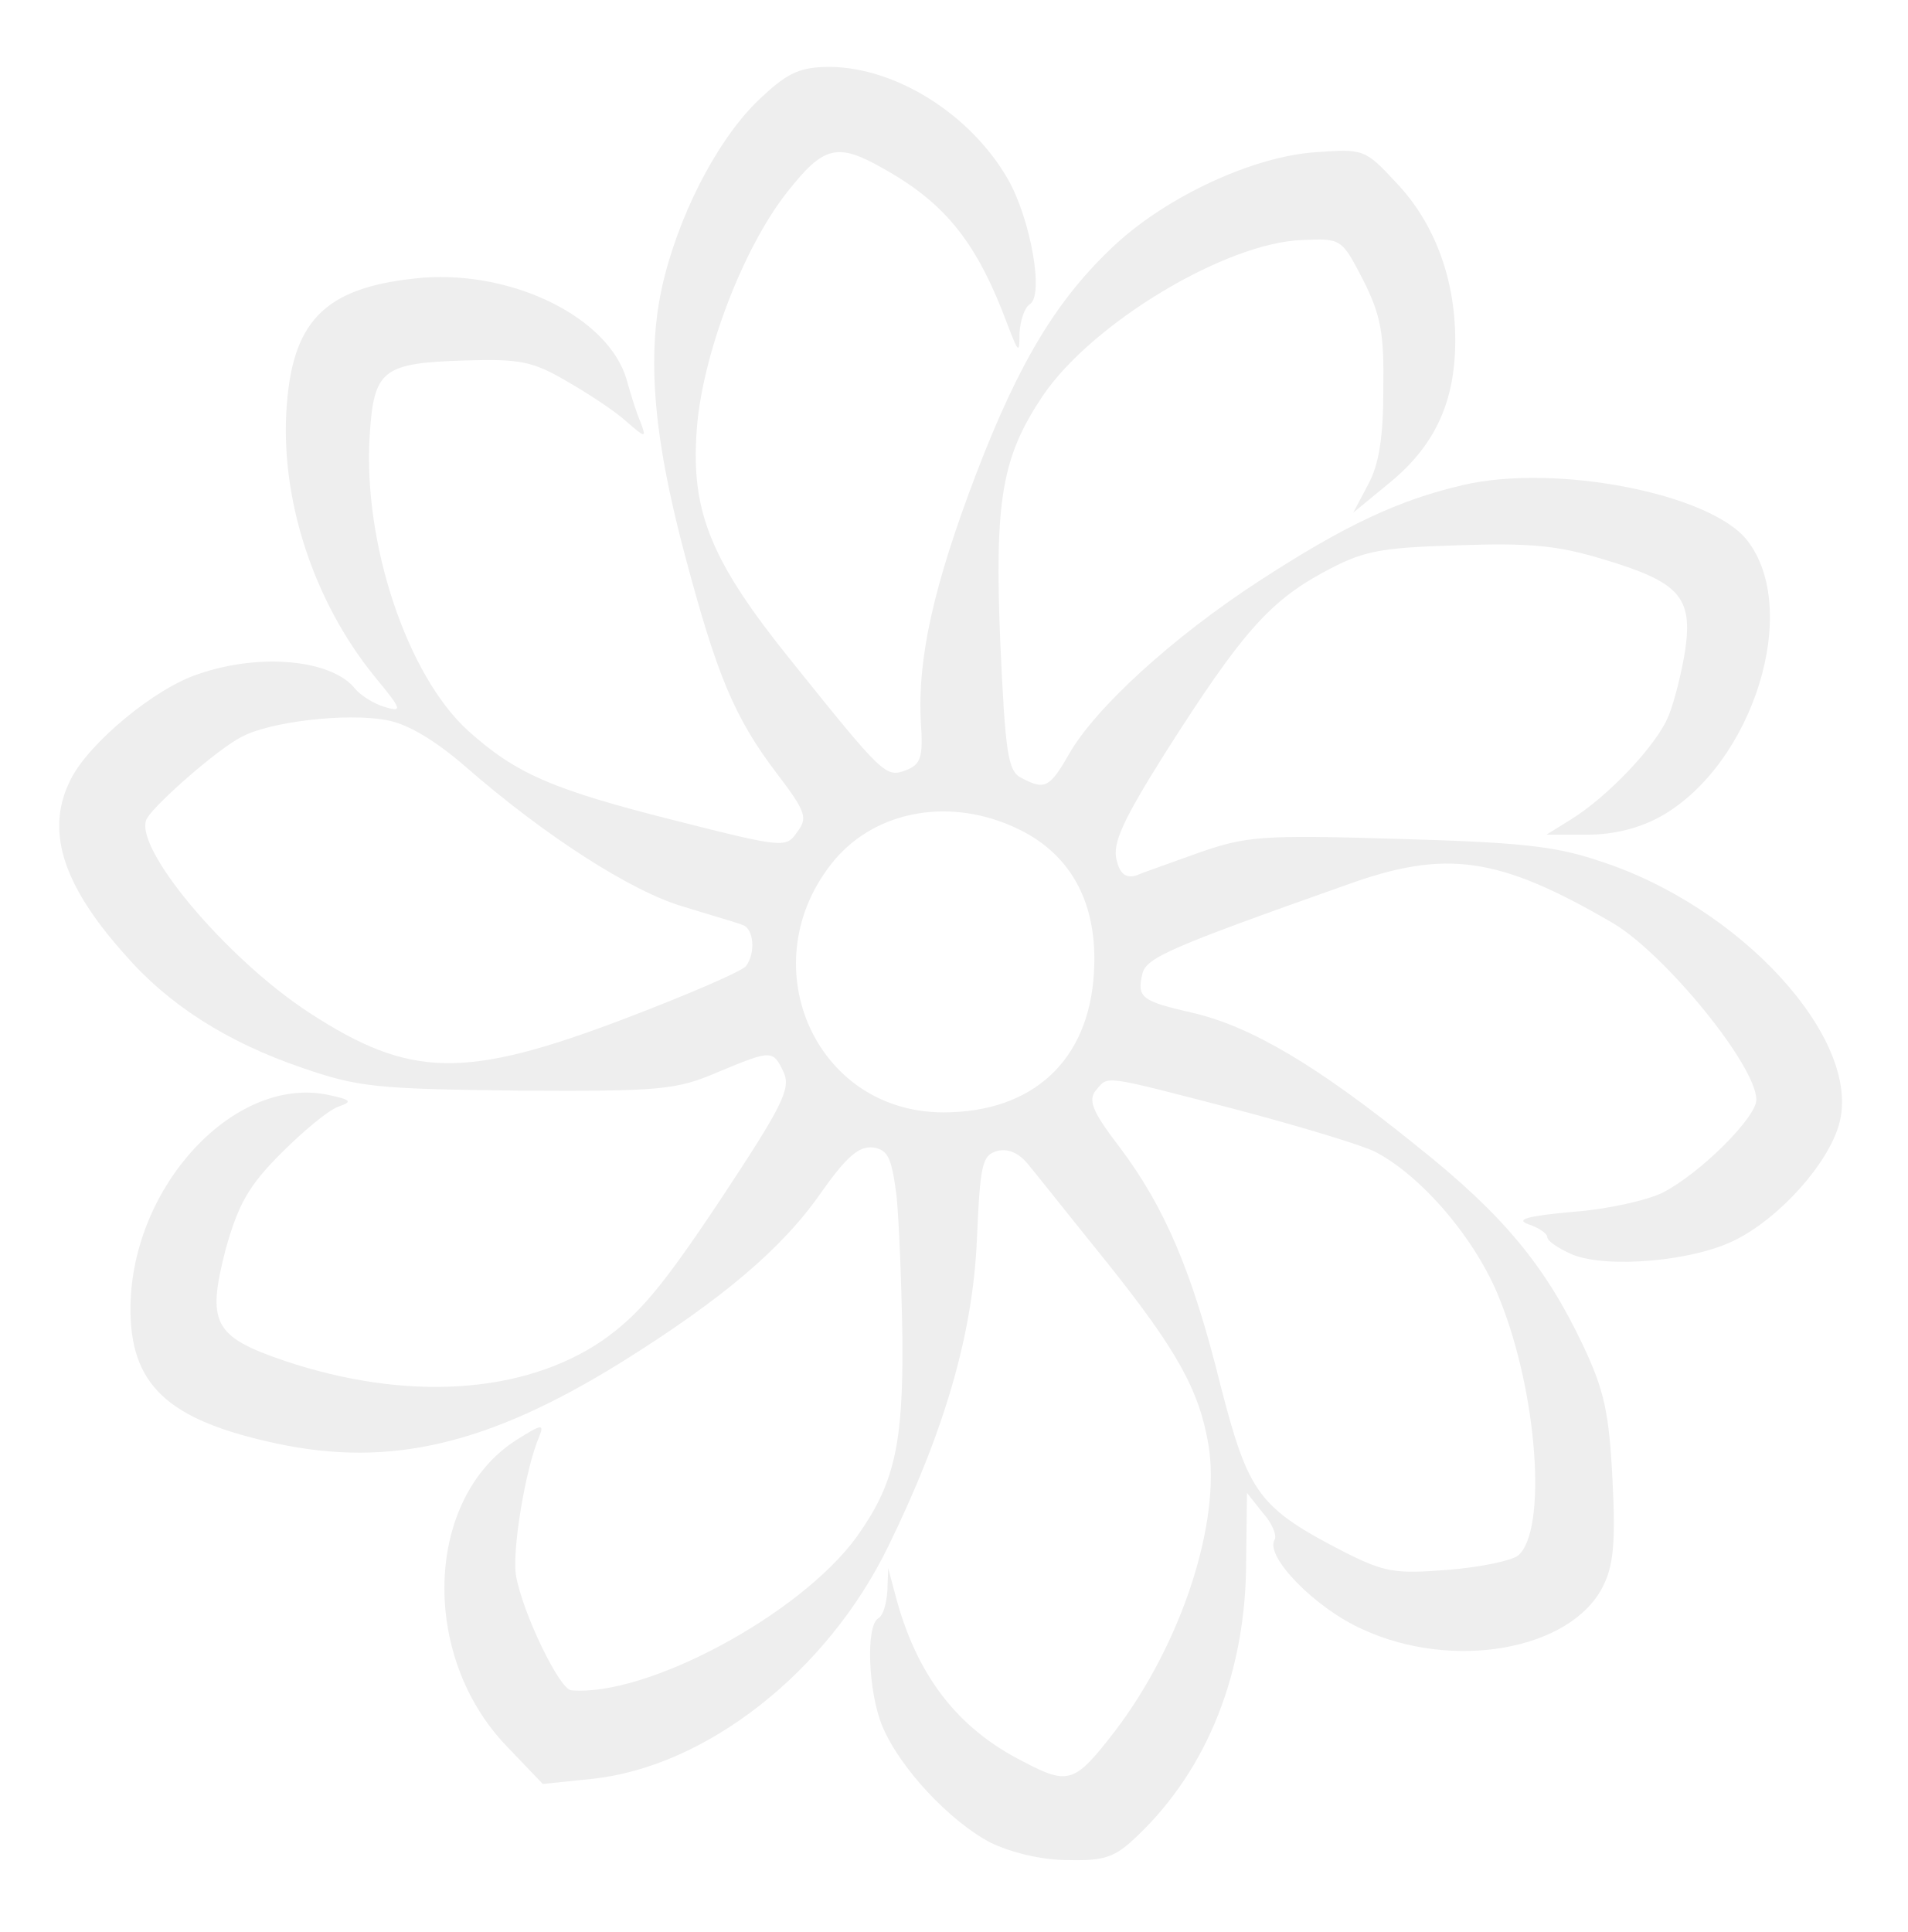
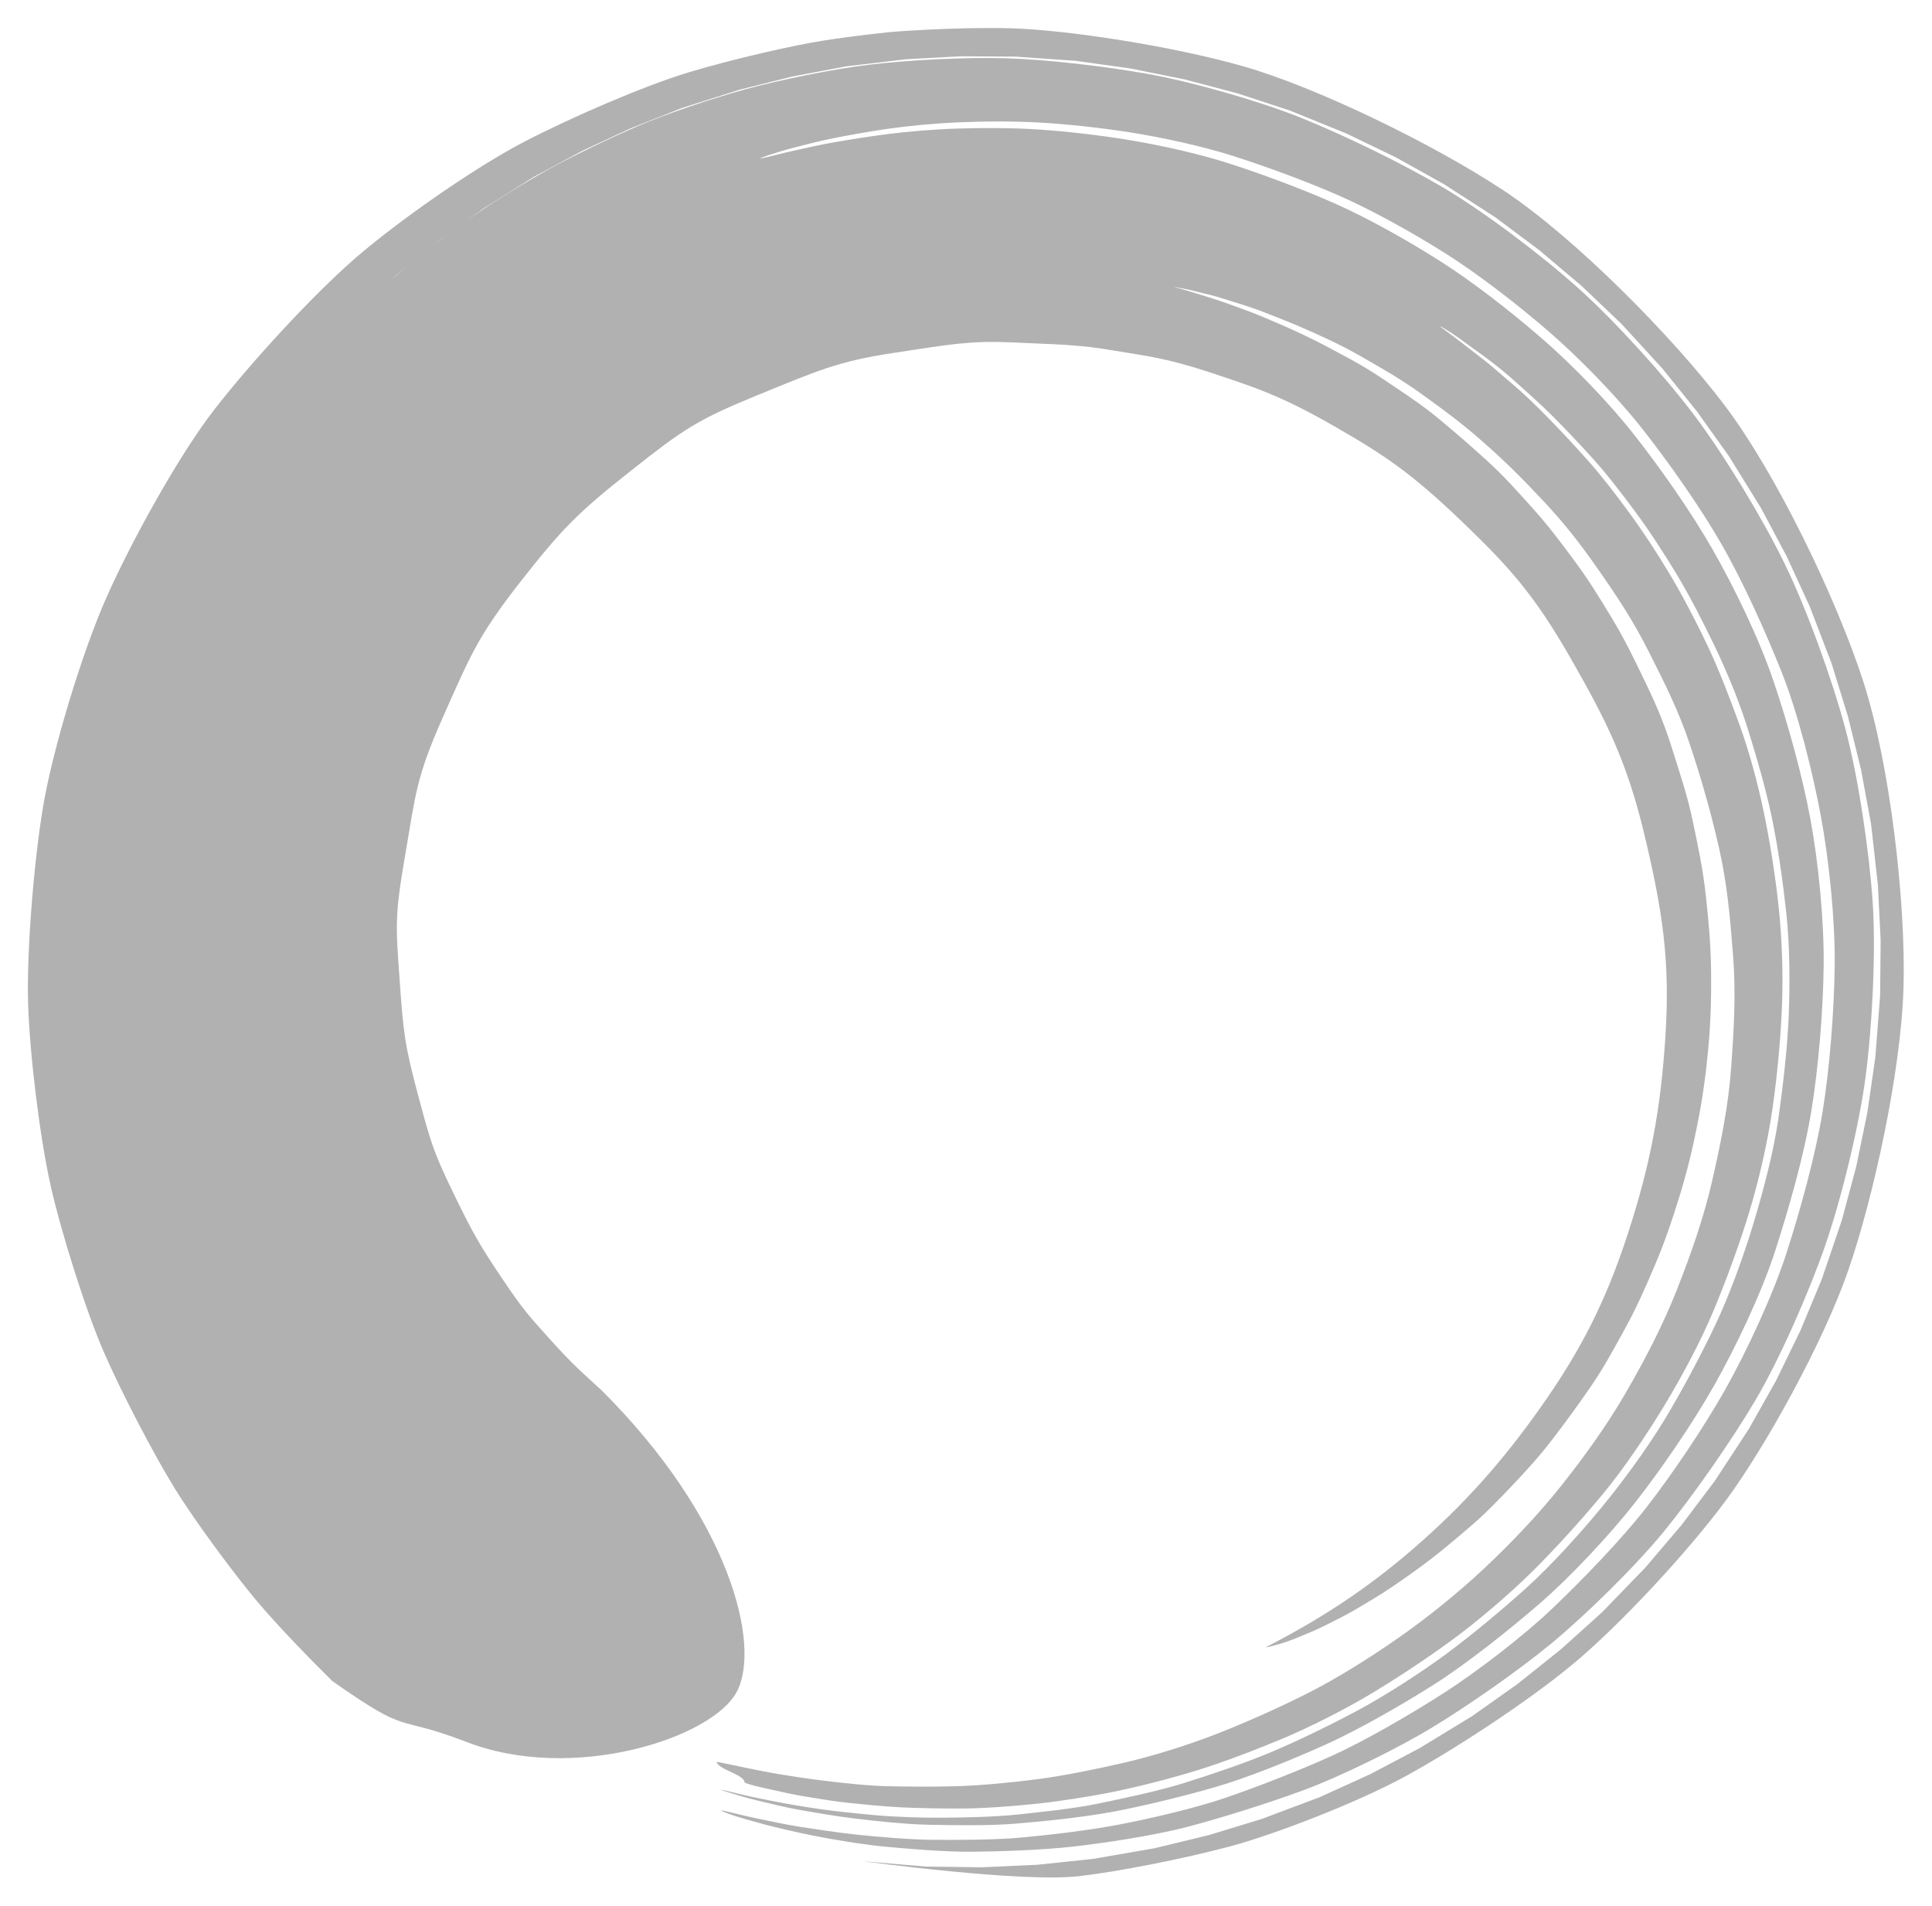
- <svg xmlns="http://www.w3.org/2000/svg" version="1.1" width="1011" height="1024" viewBox="0 0 1011 1024">
-   <g id="icomoon-ignore">
- </g>
-   <path fill="#eee" d="M404.281 50.978c-21.278 19.061-42.113 57.184-51.865 94.864-10.196 39.010-6.649 83.782 10.639 148.502 16.845 63.39 26.154 85.998 48.762 115.699 15.515 20.391 16.402 23.494 10.639 31.030-5.763 8.423-7.093 8.423-64.72-6.206-65.164-16.402-84.225-24.824-109.493-47.432-32.36-29.257-55.855-99.297-52.308-156.481 2.216-35.020 6.649-38.566 50.535-39.896 29.257-0.887 35.906 0.443 54.081 11.082 11.526 6.649 25.711 15.958 31.474 21.278 10.196 8.866 10.639 8.866 7.536 0.443-2.216-4.876-5.319-15.072-7.536-23.051-9.752-32.36-59.401-57.184-107.719-53.638-50.535 4.433-68.71 21.278-72.256 66.937-3.99 49.205 13.742 104.173 46.545 144.513 14.629 17.732 15.072 19.061 4.876 15.958-5.763-1.773-12.412-6.206-15.072-9.309-11.969-15.515-50.092-19.505-83.339-7.979-23.051 7.536-57.628 36.35-67.38 55.411-13.742 26.597-5.319 55.411 28.371 93.091 23.051 26.597 54.081 46.545 94.421 60.287 29.7 10.196 39.010 11.082 114.369 11.969 75.803 0.443 83.782-0.443 105.503-9.752 28.814-11.969 29.257-11.969 35.020 0 3.99 8.866-0.887 18.175-33.69 67.823-31.030 46.545-42.999 60.731-62.504 74.473-41.669 28.371-103.73 32.36-168.45 10.639-37.68-12.855-41.226-19.948-31.030-59.401 6.649-23.494 11.969-33.247 29.257-50.535 11.969-11.969 25.268-23.051 30.587-24.824 7.536-2.66 6.649-3.546-5.763-6.206-49.205-10.196-103.73 47.875-104.616 112.152-0.443 41.669 19.505 60.287 77.576 72.7 60.287 12.855 112.152 0.443 181.749-42.556 54.081-33.69 85.998-60.731 106.39-89.988 13.742-19.505 20.391-25.268 27.927-24.381 7.979 1.33 9.752 5.319 12.412 25.711 1.33 13.299 2.66 47.432 3.103 75.803 0.443 56.741-4.433 77.132-24.381 105.060-30.144 41.226-111.266 84.668-151.162 81.122-6.206-0.443-25.711-40.783-29.257-60.731-2.216-12.855 4.876-56.741 12.412-74.029 2.66-6.649 0.887-6.206-12.412 2.216-48.319 31.030-50.978 113.926-5.319 161.801l19.505 20.391 25.711-2.66c60.731-6.206 125.008-56.741 157.368-123.235 29.7-60.731 44.772-112.152 46.989-162.244 1.773-40.339 2.66-45.216 11.082-47.432 5.763-1.33 11.526 1.33 16.402 7.536 4.433 5.319 23.051 28.814 41.669 51.865 36.793 46.102 48.762 67.38 53.638 96.637 6.649 40.783-14.185 105.060-49.648 151.605-21.278 27.484-24.381 28.814-48.762 15.958-35.020-17.732-56.741-46.102-67.823-89.101l-3.546-13.299-0.443 11.969c-0.443 6.649-2.216 13.299-4.876 14.629-6.649 3.99-5.319 39.010 2.216 57.184 9.309 22.165 35.463 50.092 57.184 61.617 11.082 5.319 27.041 9.309 41.226 9.309 19.505 0.443 24.824-1.33 36.793-12.855 37.236-35.463 57.628-86.885 57.628-145.842l0.443-35.906 8.423 10.639c4.876 5.319 7.536 11.969 6.206 14.185-5.319 8.866 21.721 36.35 46.545 47.432 47.875 22.165 109.936 11.082 127.224-22.165 5.763-11.082 7.093-23.051 5.319-57.184-1.773-35.463-4.433-47.432-15.515-70.926-19.948-42.113-42.113-69.153-87.771-105.503-53.638-43.442-88.658-63.834-119.245-70.926-27.041-6.206-29.7-7.979-26.597-20.835 2.216-8.423 14.185-13.742 108.163-46.989 52.752-19.061 80.679-15.072 141.41 20.391 27.484 16.402 75.803 75.359 75.803 93.534 0 9.309-29.7 39.010-49.648 49.205-7.979 3.99-29.257 8.866-47.875 10.196-23.938 2.216-30.587 3.99-23.051 6.649 5.319 1.773 9.752 4.876 9.752 6.649 0 2.216 6.206 6.206 13.299 9.309 18.618 7.536 64.72 3.546 86.885-7.979 23.494-11.969 48.762-40.339 54.525-61.174 12.412-44.772-52.308-115.699-127.668-139.636-23.494-7.979-43.886-9.752-106.833-11.526-71.37-2.216-79.792-1.33-104.173 7.093-14.629 5.319-30.144 10.639-34.133 12.412-5.319 1.33-8.423-0.887-10.196-8.423-2.216-8.866 3.546-21.278 26.154-57.184 39.453-62.061 54.525-79.349 82.895-94.864 21.278-11.526 28.814-13.299 71.37-14.629 39.010-1.33 53.195 0 78.019 7.536 39.896 11.969 46.989 19.948 42.999 47.875-1.773 11.526-5.763 27.484-8.866 35.020-6.206 15.515-32.36 42.999-51.865 54.968l-12.855 7.979h21.721c14.185 0 27.927-3.546 39.010-9.752 48.762-27.484 74.473-109.493 45.659-146.286-19.505-24.824-101.513-40.783-150.719-29.257-34.133 7.979-62.504 21.278-108.163 50.978s-86.885 67.38-100.627 91.761c-10.196 17.732-12.855 19.061-25.268 12.412-7.093-3.546-8.423-13.299-11.082-71.813-3.103-75.803 0.887-98.41 22.608-130.771 26.154-38.566 97.081-81.122 137.42-82.452 20.835-0.887 20.835-0.887 32.36 21.278 9.309 18.618 11.082 27.927 10.639 57.628 0 25.268-2.216 39.896-7.979 50.535l-7.979 15.072 19.948-16.402c23.494-19.505 34.133-42.556 34.133-74.916 0-32.803-11.082-62.504-31.474-83.782-16.402-17.732-17.288-17.732-42.556-15.958-32.803 2.216-78.019 23.051-105.946 48.762-30.587 28.371-50.978 61.617-74.029 121.905-22.608 59.401-31.030 97.524-29.257 131.214 1.33 19.061 0 22.608-7.979 25.711-10.639 3.99-11.969 2.66-60.731-58.071-42.556-52.752-53.195-78.906-50.092-121.905 2.66-39.453 24.381-96.637 47.875-126.338 19.505-24.824 26.597-26.597 51.422-12.412 33.247 18.618 49.648 39.896 65.607 82.895 5.763 15.072 6.206 15.072 6.206 3.99 0.443-6.649 2.66-13.299 5.319-15.072 7.979-4.433 0.443-45.659-11.526-66.494-19.948-34.577-59.401-58.958-93.977-59.401-15.515 0-22.165 2.66-35.906 15.515zM246.913 406.497c41.669 36.35 87.771 66.050 115.255 74.029 14.185 4.433 28.371 8.423 31.474 9.752 5.763 1.773 7.093 14.629 1.773 21.721-1.773 2.66-30.587 15.072-64.277 27.927-85.112 32.36-113.926 31.474-167.12-3.103-44.329-28.814-94.864-89.101-85.998-103.287 5.319-8.423 37.68-36.793 50.092-42.999 14.629-7.979 55.411-12.855 76.689-8.866 10.639 1.773 25.268 10.196 42.113 24.824zM539.484 439.3c28.814 13.742 42.556 40.339 40.339 76.246-2.66 46.545-32.36 74.029-79.792 74.029-68.71 0-102.843-79.792-57.628-133.874 22.608-26.597 62.061-33.247 97.081-16.402zM654.296 587.803c33.69 8.866 67.38 19.061 74.473 22.608 24.824 12.855 53.638 46.545 66.050 78.019 20.391 50.535 25.268 123.235 9.752 136.090-3.546 2.66-19.948 6.206-37.236 7.536-27.927 2.216-33.247 1.33-54.525-9.309-45.659-23.494-50.978-31.030-65.607-87.328-15.072-61.174-29.7-95.307-53.638-127.224-14.629-19.061-16.845-24.824-12.855-30.144 7.093-7.979 1.773-8.866 73.586 9.752z" />
+ <svg xmlns="http://www.w3.org/2000/svg" height="135.81" width="137.71" version="1.1">
+   <g transform="translate(-193.4142,-350.5378)">
+     <path fill="#b1b1b1" d="m277.12,370.99c-0.003-0.009,0.163,0.02,0.485,0.086,0.322,0.066,0.516,0.085,1.134,0.252,0.618,0.166,1.121,0.244,2.004,0.535,0.883,0.291,1.654,0.492,2.771,0.927,1.117,0.435,2.107,0.817,3.426,1.41,1.319,0.593,2.283,1.043,3.73,1.878,1.448,0.835,2.599,1.481,4.122,2.575,1.523,1.094,2.773,2.013,4.319,3.371,1.546,1.358,2.795,2.597,4.312,4.216s2.618,3.029,3.967,4.964c1.349,1.935,2.45,3.597,3.562,5.809s2.104,4.149,2.917,6.59c0.814,2.441,1.478,4.757,2.068,7.339,0.591,2.582,0.799,5.012,1.009,7.706,0.21,2.694,0.059,5.244-0.137,7.971-0.196,2.727-0.73,5.325-1.337,8.002-0.608,2.677-1.515,5.252-2.516,7.796-1.001,2.544-2.288,5.016-3.642,7.354-1.354,2.338-3.001,4.625-4.651,6.696s-3.604,4.111-5.482,5.87-4.067,3.518-6.098,4.934c-2.031,1.416-4.378,2.893-6.485,3.953-2.106,1.06-4.448,2.104-6.516,2.908-2.068,0.803-4.571,1.578-6.576,2.04-2.005,0.461-4.29,0.926-6.149,1.167-1.859,0.241-4.027,0.446-5.696,0.497-1.669,0.051-3.446,0.032-4.891,0.005-1.444-0.026-3.222-0.23-4.411-0.37-1.189-0.14-2.488-0.338-3.404-0.491-0.916-0.153-1.94-0.361-2.565-0.495-0.625-0.134-1.103-0.234-1.425-0.297-0.321-0.064-0.486-0.091-0.482-0.08,0.006,0.018,0.014,0.035,0.023,0.053,0.009,0.017,0.019,0.035,0.032,0.051,0.011,0.017,0.025,0.034,0.039,0.05,0.014,0.016,0.03,0.033,0.047,0.049,0.017,0.016,0.034,0.032,0.053,0.048,0.019,0.016,0.039,0.031,0.06,0.047,0.021,0.015,0.043,0.031,0.065,0.046,0.023,0.015,0.046,0.03,0.07,0.045,0.025,0.013,0.049,0.029,0.075,0.044,0.026,0.013,0.051,0.029,0.078,0.043,0.027,0.013,0.054,0.029,0.082,0.043,0.028,0.013,0.056,0.028,0.084,0.042,0.029,0.012,0.057,0.028,0.086,0.042,0.029,0.013,0.058,0.028,0.087,0.042,0.03,0.013,0.059,0.028,0.088,0.042,0.03,0.013,0.059,0.028,0.088,0.042,0.03,0.013,0.059,0.028,0.088,0.042,0.029,0.013,0.058,0.028,0.087,0.042,0.029,0.012,0.057,0.028,0.086,0.042,0.029,0.012,0.056,0.028,0.083,0.042,0.028,0.013,0.054,0.028,0.08,0.043,0.027,0.013,0.052,0.029,0.077,0.043,0.025,0.013,0.049,0.029,0.073,0.044,0.024,0.013,0.046,0.03,0.069,0.044,0.022,0.015,0.043,0.03,0.063,0.045s0.039,0.031,0.057,0.046c0.018,0.016,0.035,0.031,0.051,0.047,0.016,0.016,0.031,0.032,0.044,0.048,0.013,0.016,0.026,0.033,0.036,0.05,0.011,0.017,0.02,0.034,0.028,0.051,0.008,0.018,0.015,0.035,0.019,0.052,0.005,0.018,0.009,0.036,0.01,0.054-0.003,0.017,0.138,0.068,0.417,0.153,0.279,0.085,1.004,0.251,1.554,0.371,0.55,0.121,1.527,0.347,2.333,0.474,0.806,0.127,2.029,0.347,3.073,0.453,1.045,0.106,2.497,0.258,3.761,0.32,1.264,0.061,2.923,0.09,4.385,0.085,1.462-0.005,3.576-0.163,5.207-0.333s3.866-0.511,5.629-0.872c1.763-0.361,4.072-0.953,5.926-1.526,1.854-0.573,4.179-1.465,6.081-2.26,1.902-0.796,4.406-2.063,6.264-3.176s4.062-2.566,5.872-3.902c1.81-1.335,4.018-3.216,5.663-4.844s3.471-3.652,4.981-5.468,3.139-4.247,4.379-6.29c1.24-2.043,2.615-4.598,3.538-6.813,0.923-2.215,1.856-4.751,2.548-7.038,0.692-2.287,1.318-5.013,1.652-7.351,0.335-2.338,0.578-4.91,0.674-7.223,0.097-2.313,0.007-4.918-0.233-7.154-0.24-2.236-0.611-4.597-1.051-6.717-0.439-2.12-1.055-4.385-1.759-6.323-0.705-1.938-1.468-3.924-2.301-5.675-0.833-1.752-1.752-3.499-2.676-5.043-0.923-1.544-1.916-3.05-2.887-4.372-0.971-1.322-1.953-2.604-2.927-3.695-0.974-1.091-1.92-2.108-2.806-3.011-0.886-0.903-1.74-1.736-2.543-2.412-0.803-0.676-1.502-1.313-2.149-1.81-0.647-0.497-1.195-0.921-1.639-1.267-0.443-0.346-0.798-0.598-1.032-0.771-0.234-0.173-0.351-0.267-0.343-0.279,0.007-0.012,0.141,0.062,0.391,0.216,0.25,0.154,0.627,0.393,1.087,0.725,0.461,0.332,1.028,0.743,1.692,1.229,0.665,0.486,1.441,1.103,2.228,1.813,0.788,0.709,1.694,1.504,2.599,2.406,0.905,0.902,1.877,1.935,2.87,3.028,0.992,1.093,2.004,2.417,2.993,3.745,0.989,1.328,2.004,2.886,2.945,4.44,0.94,1.555,1.873,3.362,2.721,5.128,0.848,1.766,1.734,3.874,2.357,5.86,0.623,1.987,1.285,4.231,1.734,6.371,0.448,2.139,0.793,4.575,1.039,6.833,0.246,2.258,0.268,4.962,0.174,7.297-0.095,2.336-0.399,4.977-0.734,7.338-0.335,2.361-1.076,5.166-1.773,7.476-0.697,2.31-1.702,5.108-2.744,7.295s-2.364,4.668-3.614,6.733c-1.25,2.064-3.041,4.506-4.564,6.342s-3.557,4.084-5.295,5.648-3.867,3.339-5.694,4.689-4.325,2.956-6.251,3.992c-1.926,1.036-4.312,2.198-6.232,3.005-1.92,0.807-4.353,1.622-6.224,2.205-1.871,0.583-4.283,1.082-6.062,1.453-1.78,0.371-4.109,0.605-5.756,0.783-1.647,0.178-3.846,0.216-5.324,0.229-1.477,0.014-3.515-0.059-4.789-0.174-1.274-0.115-2.779-0.269-3.83-0.417s-2.327-0.36-3.137-0.516c-0.81-0.155-1.845-0.363-2.398-0.497-0.553-0.134-0.978-0.236-1.265-0.304-0.287-0.068-0.437-0.101-0.44-0.097-0.01,0.014,0.172,0.08,0.537,0.193,0.365,0.113,1.255,0.392,1.982,0.562,0.726,0.17,1.968,0.495,3.036,0.681,1.069,0.186,2.648,0.468,4.037,0.633,1.389,0.166,3.628,0.413,5.316,0.441,1.687,0.028,4.2,0.08,6.144-0.083,1.944-0.163,4.674-0.436,6.827-0.832,2.153-0.396,5.02-1.097,7.329-1.759,2.309-0.663,5.51-1.96,7.872-3.025,2.362-1.065,5.488-2.851,7.811-4.331,2.323-1.48,5.241-3.805,7.432-5.693,2.191-1.888,5.027-4.909,6.881-7.274s4.07-5.605,5.596-8.296,3.368-6.555,4.343-9.556c0.976-3.002,2.075-6.854,2.592-10.006,0.517-3.152,0.842-7.131,0.881-10.338,0.04-3.207-0.369-7.391-0.954-10.531-0.585-3.141-1.627-6.876-2.648-9.864-1.02-2.988-2.773-6.608-4.31-9.294s-3.657-5.704-5.508-8.074-4.484-5.083-6.671-6.979-4.886-4.003-7.212-5.484c-2.326-1.48-5.165-3.077-7.537-4.128-2.372-1.05-5.07-2.046-7.356-2.794-2.286-0.749-5.067-1.354-7.231-1.715-2.163-0.361-4.567-0.633-6.518-0.763-1.951-0.129-4.107-0.122-5.798-0.068-1.691,0.054-3.552,0.212-4.944,0.39-1.392,0.179-2.779,0.402-3.853,0.589-1.074,0.187-2.123,0.436-2.857,0.595-0.735,0.159-1.435,0.347-1.813,0.438-0.378,0.091-0.575,0.13-0.58,0.111-0.005-0.018,0.183-0.092,0.551-0.216,0.368-0.125,1.068-0.346,1.796-0.535,0.728-0.189,1.782-0.468,2.851-0.682,1.069-0.214,2.467-0.465,3.856-0.668,1.388-0.203,3.286-0.387,4.975-0.461,1.689-0.075,3.891-0.102,5.842,0.009,1.95,0.111,4.408,0.371,6.572,0.716,2.164,0.345,5.032,0.954,7.32,1.689,2.289,0.735,5.048,1.738,7.422,2.776,2.374,1.039,5.305,2.667,7.634,4.138,2.329,1.47,5.115,3.624,7.305,5.512,2.19,1.888,4.927,4.686,6.781,7.049s4.043,5.457,5.584,8.136c1.541,2.679,3.141,6.226,4.307,9.156,1.165,2.93,2.194,7.062,2.783,10.198,0.589,3.135,1.033,7.465,0.998,10.668-0.035,3.202-0.349,7.297-0.861,10.445s-1.616,7.12-2.586,10.118c-0.97,2.998-2.846,7.021-4.365,9.71s-3.778,6.043-5.624,8.407-4.609,5.198-6.697,7.19-5.424,4.54-7.738,6.023-5.529,3.36-7.881,4.431-5.346,2.231-7.611,3.012c-2.265,0.781-5.588,1.537-7.732,1.944-2.144,0.408-4.958,0.732-6.894,0.909-1.935,0.177-4.542,0.173-6.222,0.162-1.68-0.011-4.024-0.215-5.407-0.36-1.383-0.145-3.018-0.396-4.082-0.559-1.065-0.163-2.366-0.456-3.09-0.6-0.724-0.143-1.681-0.39-2.045-0.473-0.364-0.083-0.547-0.117-0.536-0.098,0.022,0.038,0.26,0.138,0.702,0.295,0.442,0.157,1.515,0.467,2.362,0.692,0.847,0.225,2.321,0.568,3.553,0.816,1.232,0.248,3.522,0.632,5.124,0.78,1.602,0.149,4.249,0.376,6.181,0.356,1.932-0.02,4.888-0.115,7.102-0.361,2.214-0.246,5.837-0.787,8.25-1.423,2.412-0.637,5.725-1.672,8.289-2.622,2.563-0.95,6.653-2.949,9.168-4.48,2.515-1.532,6.065-3.99,8.474-5.984s5.946-5.446,8.02-7.989c2.074-2.543,4.745-6.366,6.482-9.297,1.737-2.931,3.843-7.738,4.988-11.051,1.146-3.313,2.413-8.486,2.879-12.03,0.466-3.544,0.748-8.882,0.5-12.49-0.248-3.608-1.019-8.876-1.963-12.381-0.945-3.504-2.736-8.478-4.325-11.725-1.589-3.247-4.303-7.734-6.454-10.584-2.151-2.851-5.648-6.697-8.254-9.033s-6.703-5.439-9.632-7.166c-2.929-1.727-7.078-3.74-10.114-4.959-3.036-1.218-7.754-2.554-10.82-3.109-3.066-0.555-7.316-1.052-10.245-1.136-2.93-0.084-6.977,0.135-9.676,0.458-2.699,0.323-6.42,1.093-8.811,1.742-2.391,0.649-5.73,1.776-7.756,2.654-2.026,0.878-4.587,2.103-6.26,3.026-1.673,0.923-3.818,2.257-5.126,3.151-1.308,0.895-3.079,2.179-4.023,2.969-0.945,0.789-2.046,1.706-2.671,2.281-0.625,0.575-1.103,1.016-1.426,1.313-0.323,0.297-0.749,0.738-0.749,0.738l3.123-2.905,3.01-2.445,3.147-2.266,3.611-2.27,3.418-1.836,3.52-1.635,3.61-1.429,4.08-1.295,3.774-0.945,3.825-0.723,4.274-0.51,3.898-0.21,3.907,0.021,4.322,0.303,3.879,0.543,3.843,0.773,3.792,1,3.728,1.222,4.037,1.641,3.535,1.704,3.427,1.911,3.658,2.36,3.139,2.349,2.994,2.529,2.839,2.7,2.934,3.2,2.457,3.049,2.276,3.187,2.284,3.69,1.84,3.458,1.637,3.56,1.56,4.062,1.159,3.75,0.939,3.814,0.715,3.866,0.489,4.354,0.196,3.937-0.037,3.946-0.34,4.398-0.565,3.916-0.797,3.878-1.025,3.827-1.428,4.199-1.522,3.661-1.736,3.564-1.944,3.454-2.429,3.707-2.385,3.161-2.566,3.013-3.074,3.176-2.94,2.645-3.088,2.469-3.226,2.285-3.77,2.298-3.498,1.844-3.6,1.639-4.143,1.558-3.791,1.155-3.855,0.933-4.385,0.759-3.955,0.416-3.977,0.182-3.985-0.053-4.474-0.378s11.286,1.534,15.363,1.067c2.818-0.322,7.457-1.238,10.73-2.108,3.273-0.87,9.147-3.147,12.548-5.001,3.401-1.854,8.608-5.236,11.919-7.974,3.311-2.738,8.211-7.992,10.974-11.739,2.764-3.747,6.893-11.159,8.688-16.342,1.795-5.182,3.757-14.12,3.942-20.121,0.185-6-0.943-15.882-2.845-21.797-1.902-5.915-6.195-14.83-9.877-19.711-3.681-4.881-10.718-12.013-15.824-15.377-5.106-3.364-13.339-7.332-18.446-8.801-5.107-1.469-12.71-2.618-16.585-2.726-3.875-0.109-8.441,0.238-8.766,0.278-0.325,0.04-2.345,0.239-4.571,0.584-2.226,0.345-6.605,1.347-9.71,2.286-3.105,0.938-8.335,3.189-11.771,4.981-3.435,1.793-8.918,5.606-11.983,8.274-3.065,2.668-7.37,7.362-9.988,10.723-2.618,3.361-6.059,9.648-7.774,13.548-1.715,3.9-3.798,10.78-4.466,14.789-0.669,4.009-1.175,10.312-1.069,13.982,0.105,3.67,0.843,9.643,1.605,13.029,0.762,3.386,2.515,8.937,3.793,11.866,1.278,2.93,3.563,7.302,5.059,9.725s4.256,6.116,5.812,7.977,4.036,4.387,5.411,5.743c5.685,3.988,4.29,2.322,9.514,4.32,7.589,2.981,17.616-0.241,19.336-3.581,1.721-3.34-0.508-12.354-9.662-21.468-1.385-1.271-1.979-1.75-3.575-3.523s-1.993-2.18-3.571-4.533c-1.578-2.353-2.066-3.216-3.467-6.114-1.401-2.899-1.572-3.547-2.488-6.973-0.916-3.426-1.022-4.346-1.289-8.15-0.267-3.804-0.356-4.47,0.394-8.81,0.751-4.341,0.764-5.519,2.699-9.867s2.477-5.748,5.481-9.59,4.163-5.003,7.896-7.95c3.732-2.947,4.713-3.636,9.059-5.409s5.737-2.407,9.73-3.012,5.398-0.868,8.304-0.746c2.906,0.121,3.978,0.177,4.213,0.206,0.235,0.03,1.072,0.027,3.248,0.399,2.176,0.371,3.511,0.471,6.763,1.546,3.252,1.075,5.046,1.661,8.783,3.797s5.639,3.462,9.098,6.772,5.215,5.28,7.801,9.79c2.586,4.51,4.04,7.43,5.285,12.675,1.245,5.245,1.817,8.822,1.48,14.176-0.337,5.353-1.094,9.281-2.678,14.148-1.584,4.866-3.353,8.322-6.197,12.355-2.843,4.032-5.592,7.068-9.083,10.095-3.491,3.027-6.843,5.139-10.556,7.051,0.244-0.034,0.576-0.115,0.991-0.238,0.414-0.124,0.849-0.275,1.413-0.51,0.564-0.235,1.161-0.466,1.854-0.82,0.693-0.354,1.423-0.694,2.225-1.173,0.802-0.479,1.633-0.951,2.525-1.56,0.892-0.608,1.789-1.232,2.751-1.971,0.962-0.739,1.891-1.528,2.904-2.398,1.013-0.87,1.896-1.783,2.891-2.832,0.995-1.049,1.915-2.05,2.859-3.274,0.944-1.223,1.833-2.449,2.761-3.792,0.928-1.343,1.642-2.672,2.464-4.169,0.823-1.497,1.451-2.921,2.141-4.553,0.69-1.632,1.206-3.138,1.74-4.883,0.534-1.745,0.918-3.314,1.278-5.145,0.36-1.831,0.587-3.443,0.762-5.33,0.175-1.887,0.222-3.517,0.205-5.43-0.017-1.913-0.16-3.529-0.368-5.437-0.208-1.908-0.541-3.477-0.934-5.35-0.393-1.873-0.905-3.363-1.473-5.173-0.568-1.81-1.097-3.05-1.906-4.733-0.809-1.684-1.438-3.004-2.384-4.569-0.945-1.564-1.672-2.752-2.732-4.178-1.059-1.425-1.844-2.474-2.992-3.745s-1.948-2.185-3.157-3.289-2.233-1.988-3.427-2.977c-1.194-0.989-2.032-1.532-3.235-2.346s-1.921-1.294-3.101-1.934c-1.18-0.639-2.063-1.118-3.163-1.647-1.1-0.529-1.901-0.87-2.902-1.294-1.001-0.425-1.691-0.652-2.575-0.98-0.884-0.328-1.436-0.474-2.184-0.715-0.749-0.241-1.14-0.342-1.736-0.508l0-0.001" />
+   </g>
</svg>
